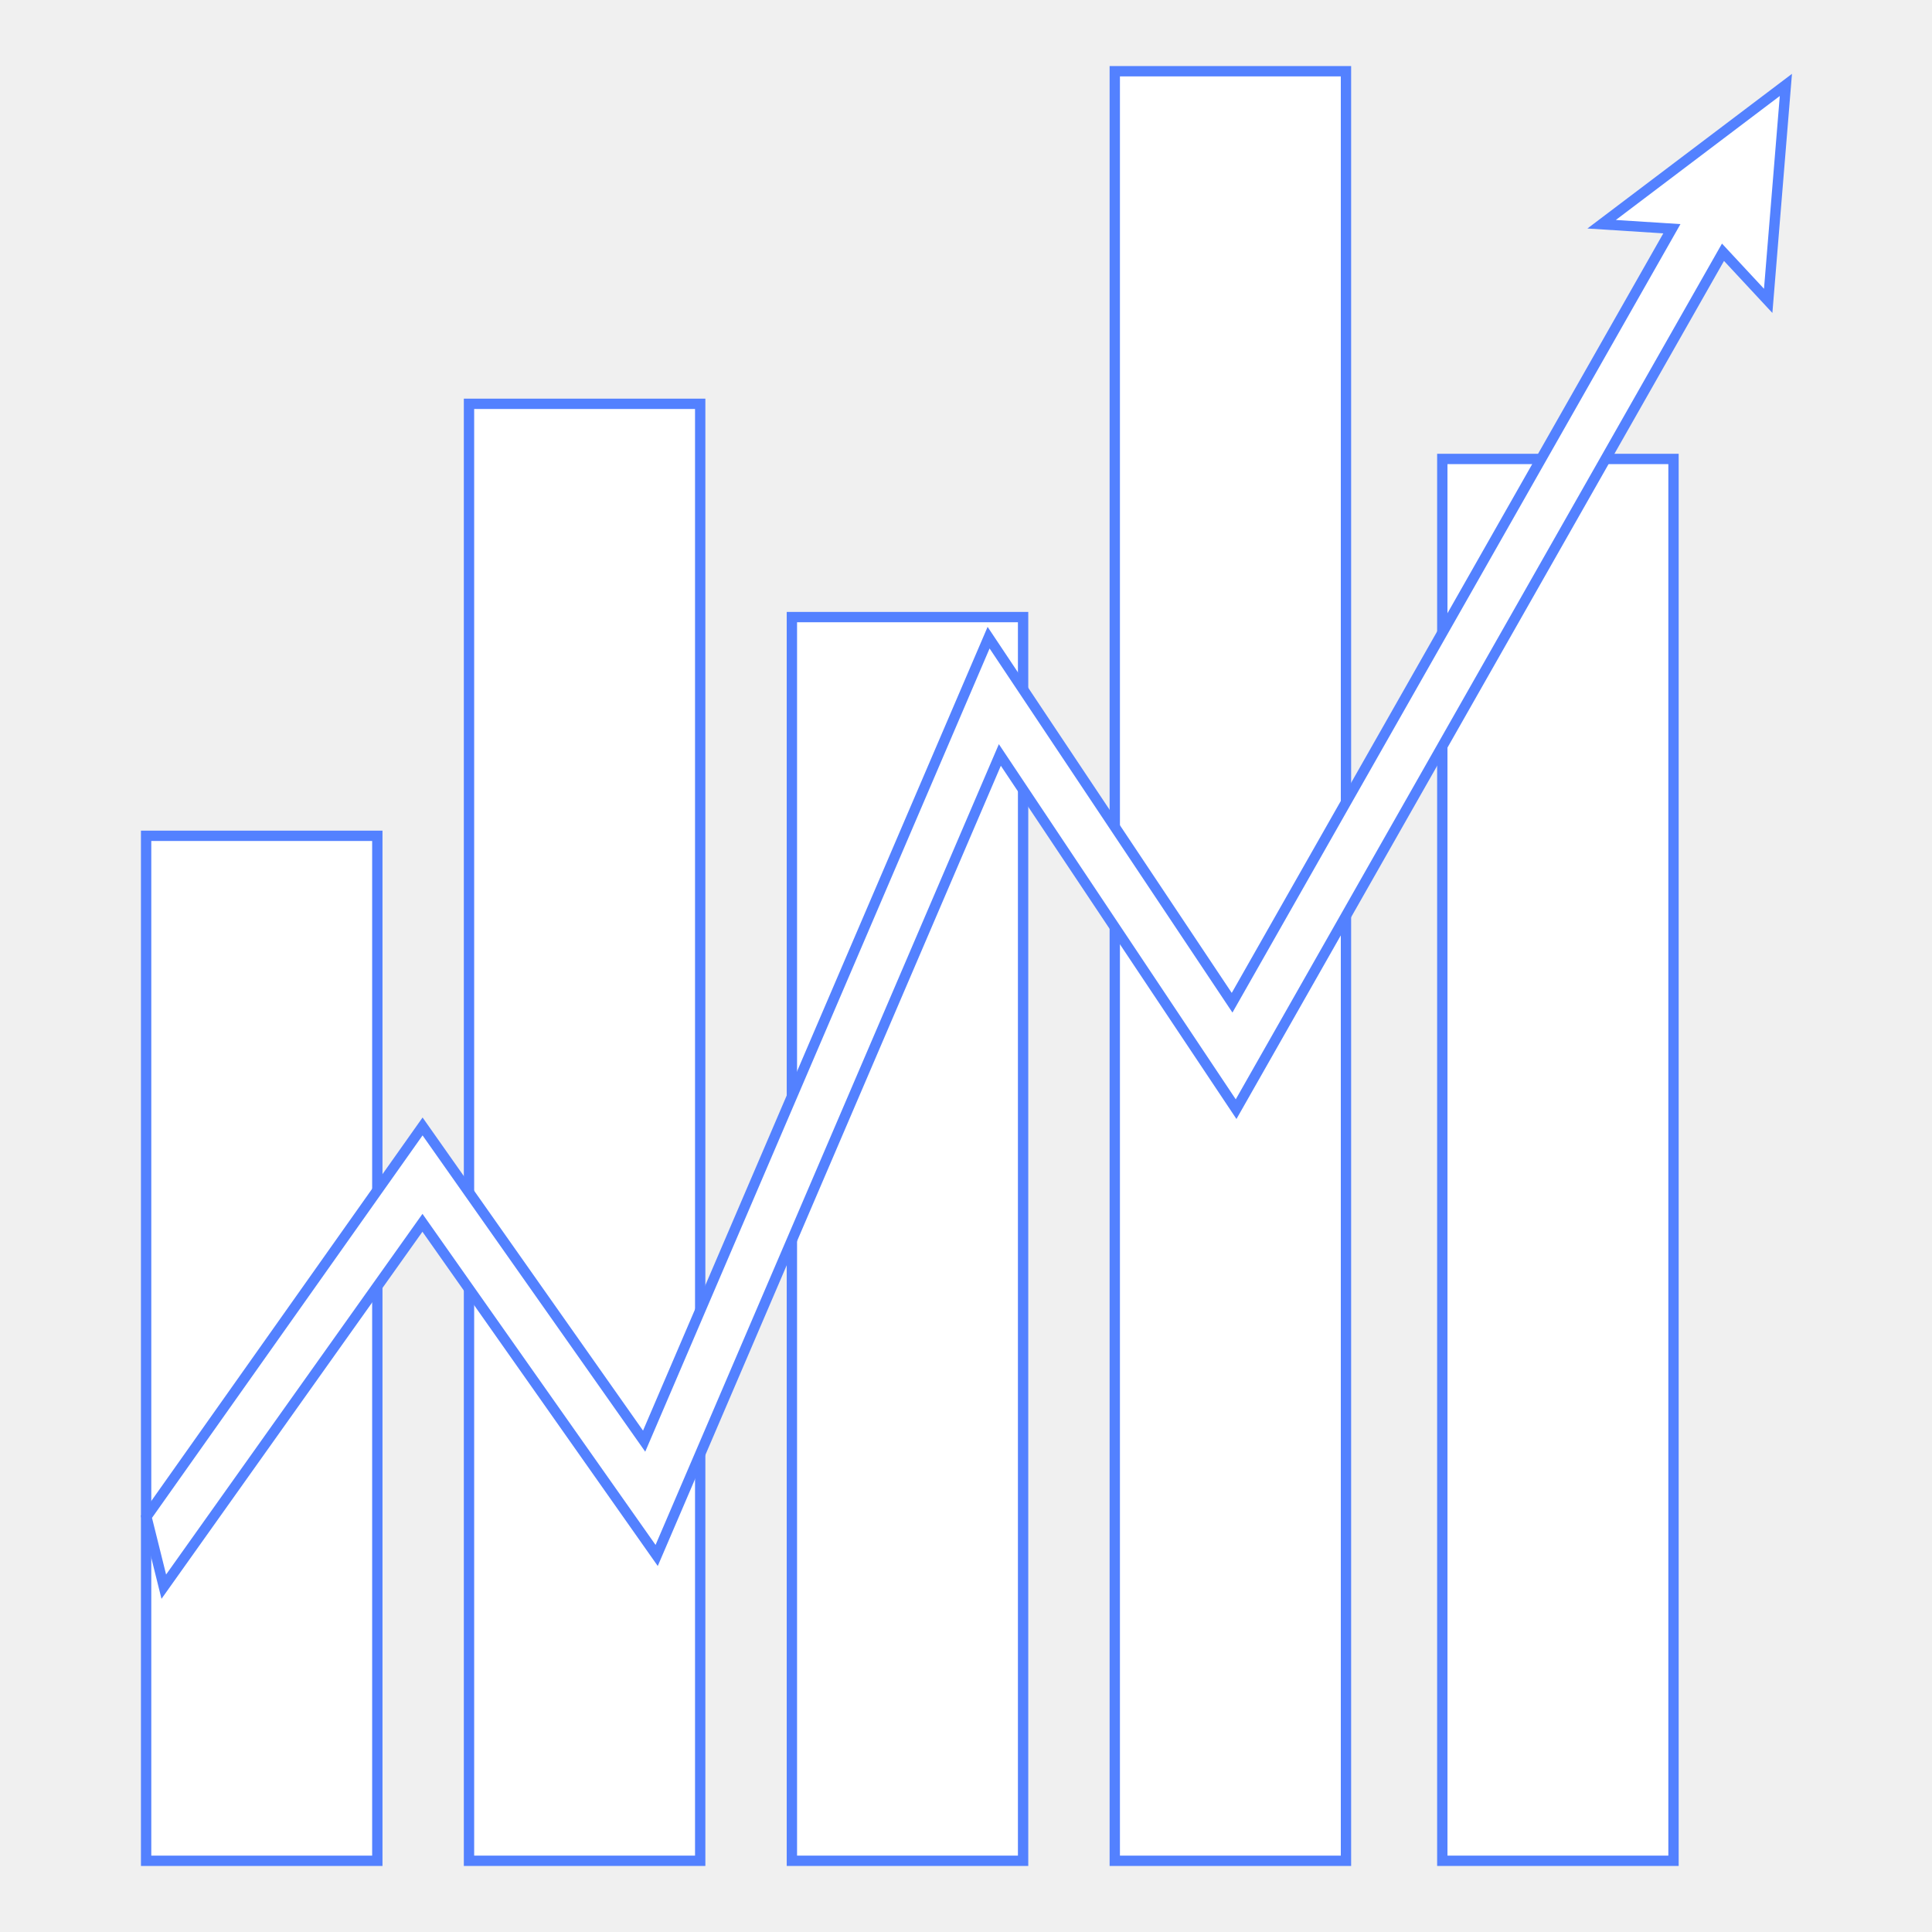
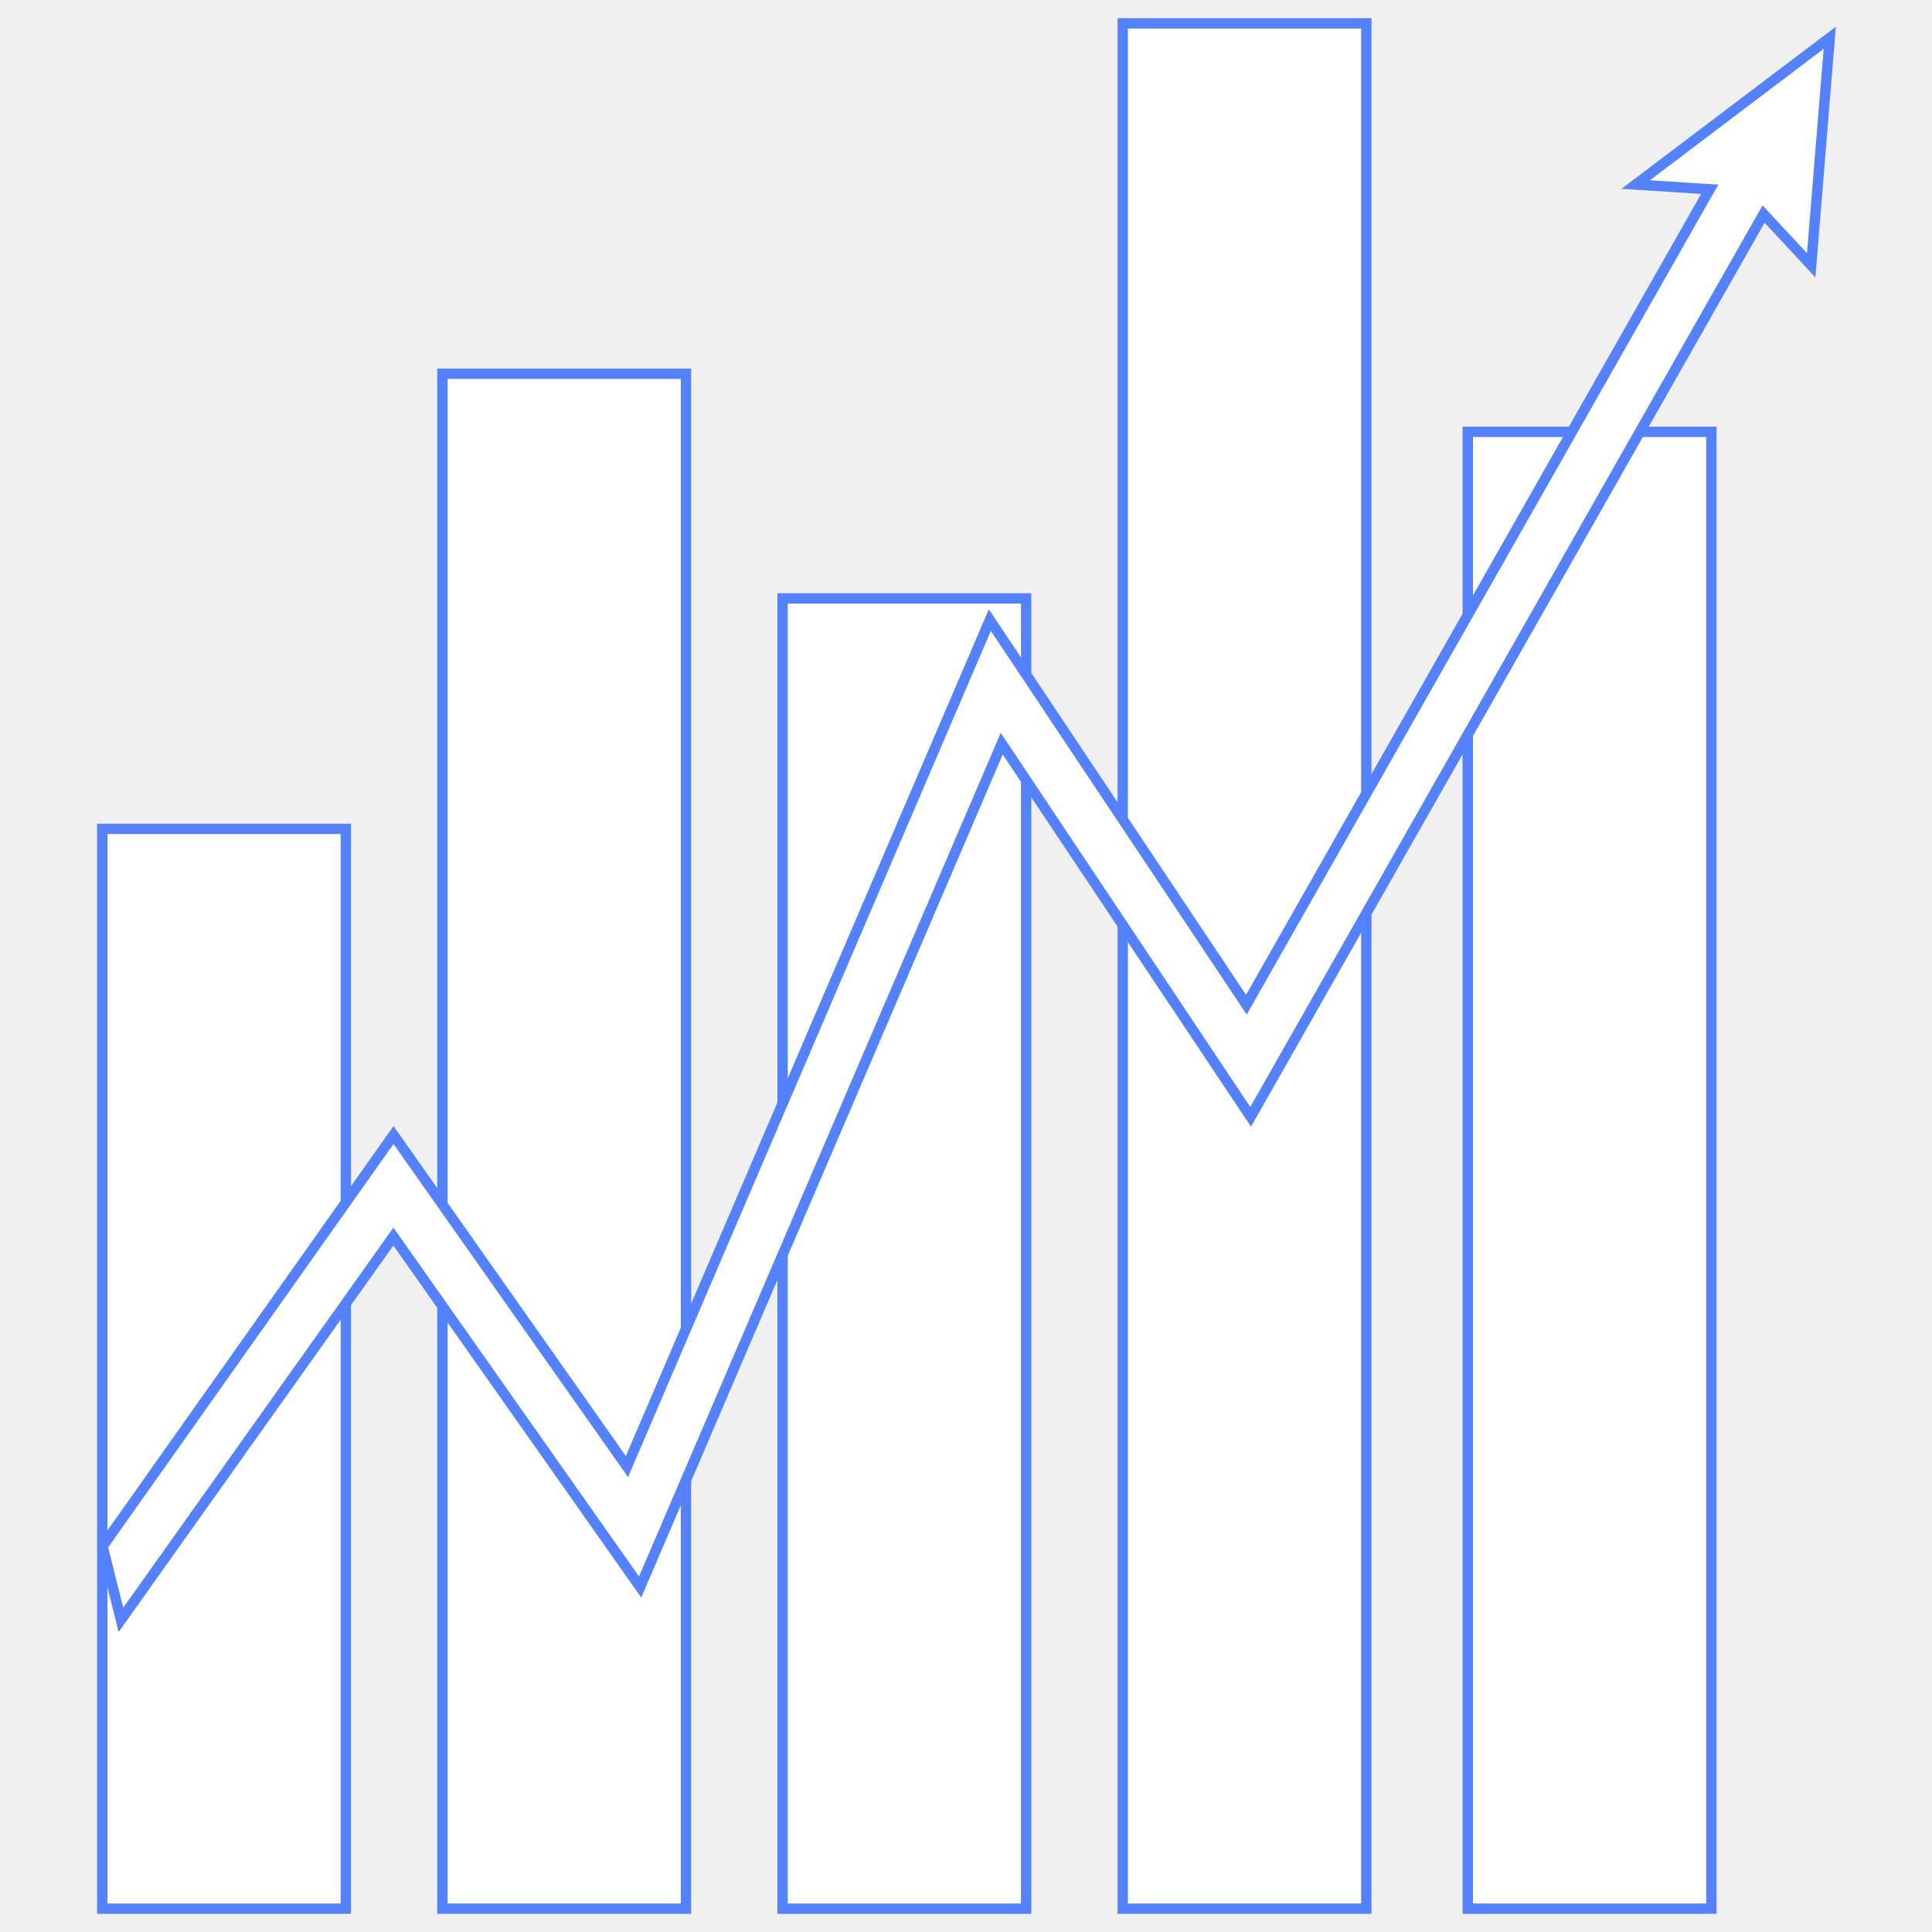
<svg xmlns="http://www.w3.org/2000/svg" width="187" height="187">
  <defs>
    <clipPath id="A">
      <path d="M0 0h187v187H0z" />
    </clipPath>
  </defs>
  <g clip-path="url(#A)" fill="#fff" stroke="#5381ff">
-     <path d="M107.9 6.894h22.378v173.214H107.9zM76.648 59.728h22.378v120.379H76.648zm62.954-15.306h22.378v135.685h-22.378zm-94.207-5.336h22.378v141.021H45.395zM14.143 80.899h22.378v99.209H14.143z" />
-     <path d="M172.857 8.219l-17.834 13.486 6.8.434-42.567 74.917-23.569-35.335-33.341 77.769-21.445-30.46-26.729 37.783 1.682 6.762 25.036-35.219 22.669 32.2 33.218-77.483 22.867 34.284 47.126-82.941 4.375 4.705z" />
+     <path d="M108.67 2.26h23.575v182.482H108.67zM75.745 57.921H99.32v126.82H75.745zm66.323-16.125h23.575v142.945h-23.575zm-99.247-5.621h23.575v148.567H42.821zM9.896 80.224h23.575v104.517H9.896z" />
+     <path d="M177.102 3.656l-18.786 14.208 7.166.457-44.845 78.925-24.83-37.226-35.125 81.93-22.593-32.09L9.93 149.665l1.772 7.124 26.375-37.1 23.882 33.92 35-81.629 24.091 36.119 49.648-87.379 4.609 4.957z" />
  </g>
</svg>
